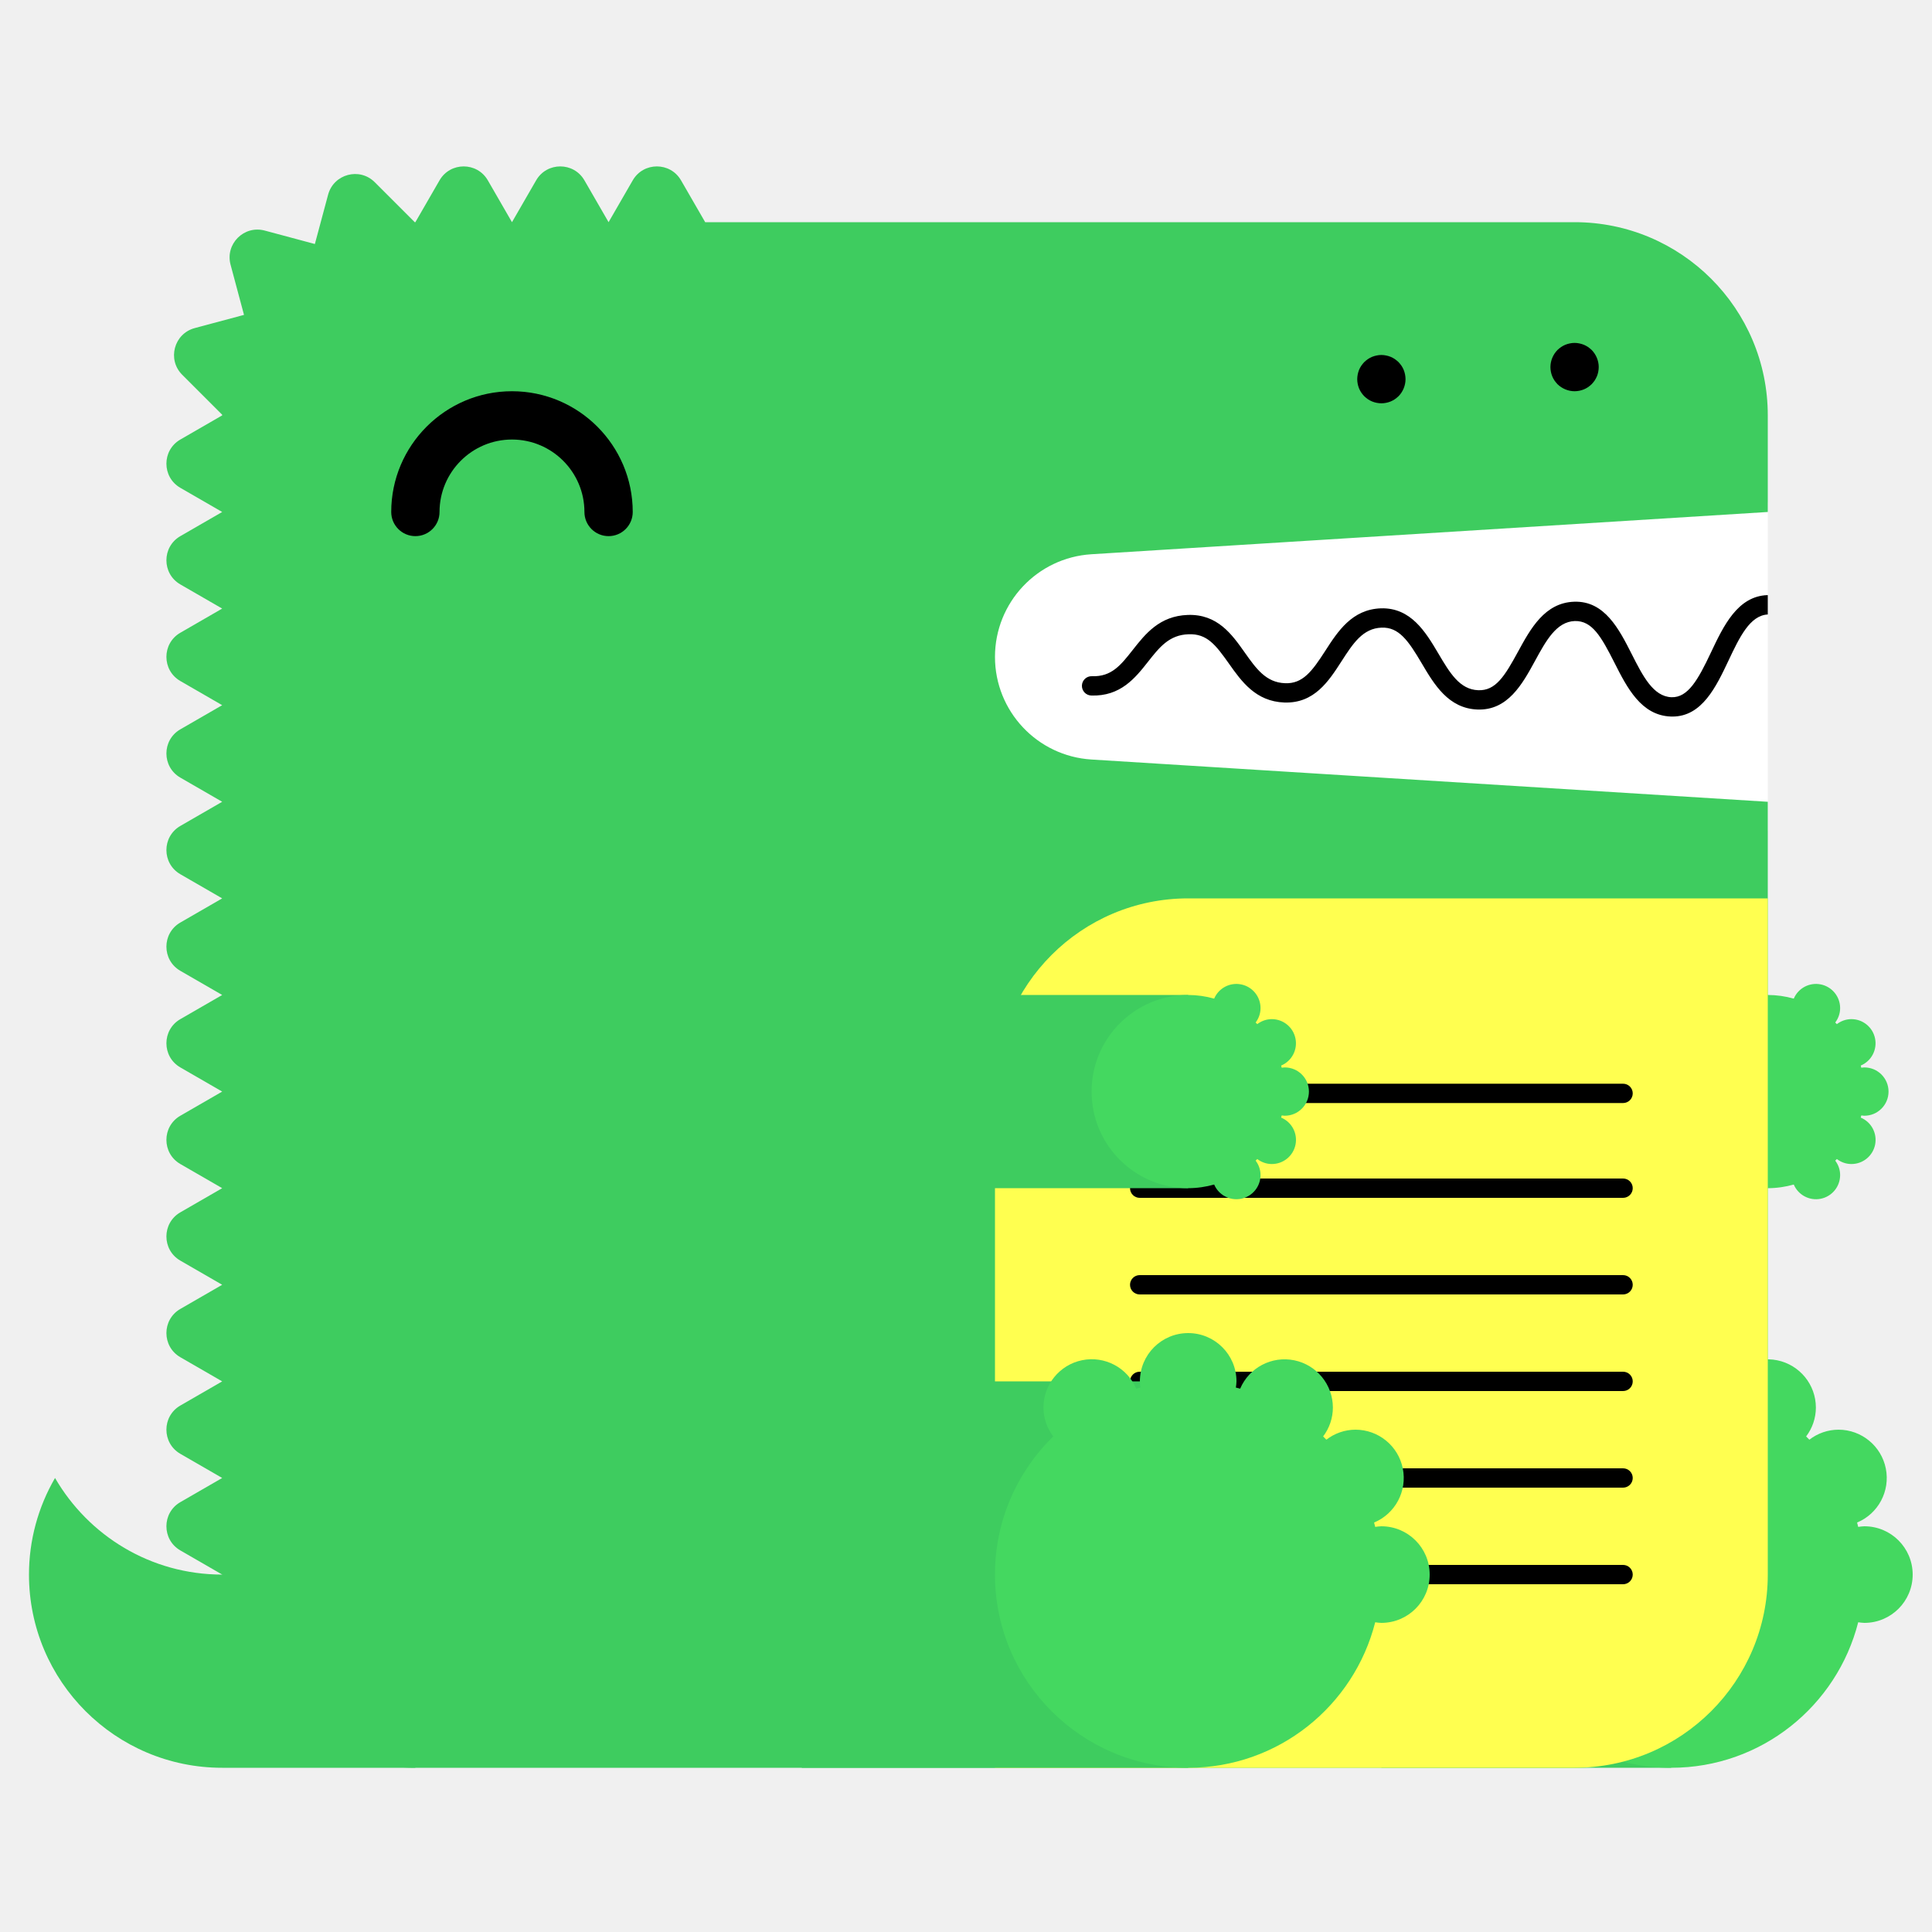
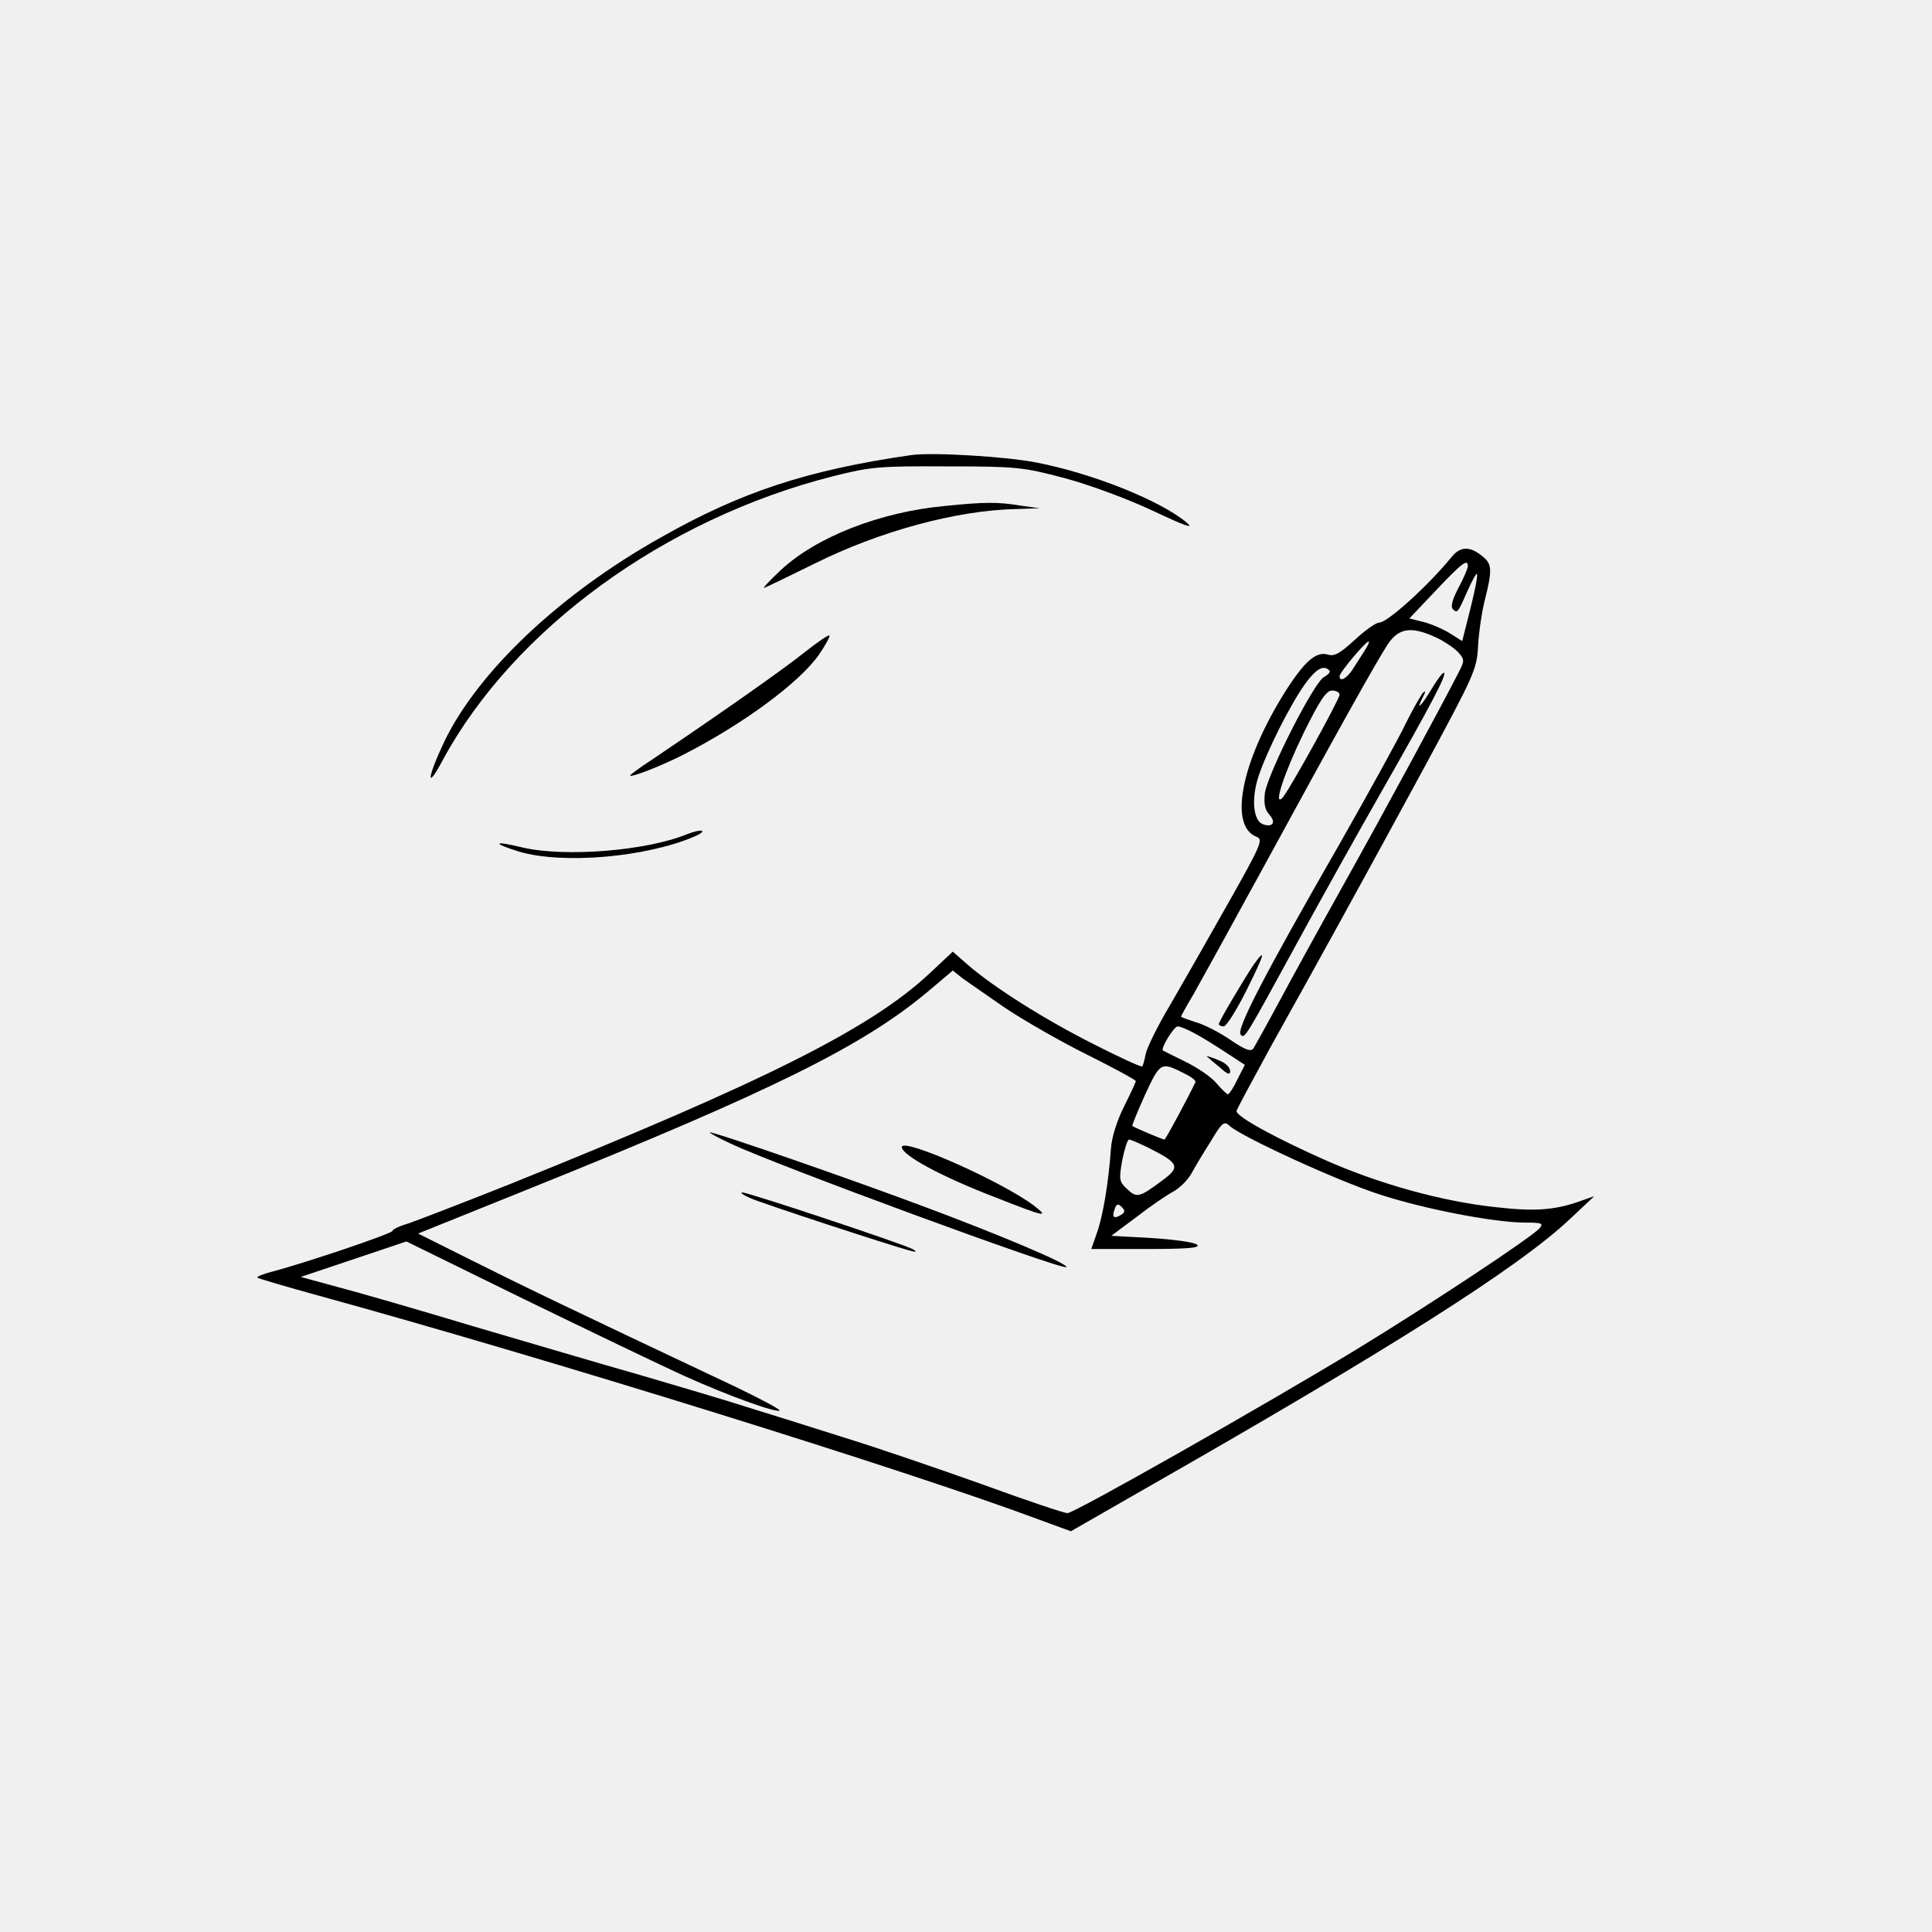
- <svg xmlns="http://www.w3.org/2000/svg" width="200" height="200" viewBox="0 0 200 200">
-   <g fill="none" fill-rule="evenodd">
-     <path fill="#FFF" d="M99 52h84v34H99z" />
-     <path d="M23 163c-7.398 0-13.843-4.027-17.303-10A19.886 19.886 0 0 0 3 163c0 11.046 8.954 20 20 20h20v-20H23z" fill="#3ECC5F" />
-     <path d="M112.98 57.376L183 53V43c0-11.046-8.954-20-20-20H73l-2.5-4.33c-1.112-1.925-3.889-1.925-5 0L63 23l-2.5-4.33c-1.111-1.925-3.889-1.925-5 0L53 23l-2.5-4.33c-1.111-1.925-3.889-1.925-5 0L43 23c-.022 0-.042.003-.065.003l-4.142-4.141c-1.57-1.571-4.252-.853-4.828 1.294l-1.369 5.104-5.192-1.392c-2.148-.575-4.111 1.389-3.535 3.536l1.39 5.193-5.102 1.367c-2.148.576-2.867 3.259-1.296 4.83l4.142 4.142c0 .021-.003.042-.003.064l-4.33 2.5c-1.925 1.111-1.925 3.889 0 5L23 53l-4.33 2.5c-1.925 1.111-1.925 3.889 0 5L23 63l-4.33 2.5c-1.925 1.111-1.925 3.889 0 5L23 73l-4.33 2.5c-1.925 1.111-1.925 3.889 0 5L23 83l-4.33 2.5c-1.925 1.111-1.925 3.889 0 5L23 93l-4.33 2.5c-1.925 1.111-1.925 3.889 0 5L23 103l-4.33 2.5c-1.925 1.111-1.925 3.889 0 5L23 113l-4.33 2.5c-1.925 1.111-1.925 3.889 0 5L23 123l-4.33 2.5c-1.925 1.111-1.925 3.889 0 5L23 133l-4.33 2.5c-1.925 1.111-1.925 3.889 0 5L23 143l-4.33 2.5c-1.925 1.111-1.925 3.889 0 5L23 153l-4.33 2.5c-1.925 1.111-1.925 3.889 0 5L23 163c0 11.046 8.954 20 20 20h120c11.046 0 20-8.954 20-20V83l-70.02-4.376A10.645 10.645 0 0 1 103 68c0-5.621 4.37-10.273 9.98-10.624" fill="#3ECC5F" />
-     <path fill="#3ECC5F" d="M143 183h30v-40h-30z" />
-     <path d="M193 158c-.219 0-.428.037-.639.064-.038-.15-.074-.301-.116-.451A5 5 0 0 0 190.32 148a4.96 4.96 0 0 0-3.016 1.036 26.531 26.531 0 0 0-.335-.336 4.955 4.955 0 0 0 1.011-2.987 5 5 0 0 0-9.599-1.959c-.148-.042-.297-.077-.445-.115.027-.211.064-.42.064-.639a5 5 0 0 0-5-5 5 5 0 0 0-5 5c0 .219.037.428.064.639-.148.038-.297.073-.445.115a4.998 4.998 0 0 0-9.599 1.959c0 1.125.384 2.151 1.011 2.987-3.717 3.632-6.031 8.693-6.031 14.3 0 11.046 8.954 20 20 20 9.339 0 17.16-6.41 19.361-15.064.211.027.42.064.639.064a5 5 0 0 0 5-5 5 5 0 0 0-5-5" fill="#44D860" />
-     <path fill="#3ECC5F" d="M153 123h30v-20h-30z" />
-     <path d="M193 115.5a2.5 2.5 0 1 0 0-5c-.109 0-.214.019-.319.032-.02-.075-.037-.15-.058-.225a2.501 2.501 0 0 0-.963-4.807c-.569 0-1.088.197-1.508.518a6.653 6.653 0 0 0-.168-.168c.314-.417.506-.931.506-1.494a2.5 2.5 0 0 0-4.8-.979A9.987 9.987 0 0 0 183 103c-5.522 0-10 4.478-10 10s4.478 10 10 10c.934 0 1.833-.138 2.69-.377a2.5 2.5 0 0 0 4.8-.979c0-.563-.192-1.077-.506-1.494.057-.055.113-.111.168-.168.42.321.939.518 1.508.518a2.5 2.5 0 0 0 .963-4.807c.021-.074.038-.15.058-.225.105.013.21.032.319.032" fill="#44D860" />
-     <path d="M63 55.5a2.5 2.5 0 0 1-2.5-2.5c0-4.136-3.364-7.5-7.5-7.5s-7.5 3.364-7.5 7.5a2.5 2.5 0 1 1-5 0c0-6.893 5.607-12.5 12.5-12.5S65.5 46.107 65.5 53a2.5 2.5 0 0 1-2.5 2.5" fill="#000" />
-     <path d="M103 183h60c11.046 0 20-8.954 20-20V93h-60c-11.046 0-20 8.954-20 20v70z" fill="#FFFF50" />
-     <path d="M168.02 124h-50.04a1 1 0 1 1 0-2h50.04a1 1 0 1 1 0 2m0 20h-50.04a1 1 0 1 1 0-2h50.04a1 1 0 1 1 0 2m0 20h-50.04a1 1 0 1 1 0-2h50.04a1 1 0 1 1 0 2m0-49.814h-50.04a1 1 0 1 1 0-2h50.04a1 1 0 1 1 0 2m0 19.814h-50.04a1 1 0 1 1 0-2h50.04a1 1 0 1 1 0 2m0 20h-50.04a1 1 0 1 1 0-2h50.04a1 1 0 1 1 0 2M183 61.611c-.012 0-.022-.006-.034-.005-3.09.105-4.552 3.196-5.842 5.923-1.346 2.85-2.387 4.703-4.093 4.647-1.889-.068-2.969-2.202-4.113-4.46-1.314-2.594-2.814-5.536-5.963-5.426-3.046.104-4.513 2.794-5.807 5.167-1.377 2.528-2.314 4.065-4.121 3.994-1.927-.07-2.951-1.805-4.136-3.813-1.321-2.236-2.848-4.75-5.936-4.664-2.994.103-4.465 2.385-5.763 4.4-1.373 2.13-2.335 3.428-4.165 3.351-1.973-.07-2.992-1.51-4.171-3.177-1.324-1.873-2.816-3.993-5.895-3.89-2.928.1-4.399 1.97-5.696 3.618-1.232 1.564-2.194 2.802-4.229 2.724a1 1 0 0 0-.072 2c3.017.101 4.545-1.8 5.872-3.487 1.177-1.496 2.193-2.787 4.193-2.855 1.926-.082 2.829 1.115 4.195 3.045 1.297 1.834 2.769 3.914 5.731 4.021 3.103.104 4.596-2.215 5.918-4.267 1.182-1.834 2.202-3.417 4.15-3.484 1.793-.067 2.769 1.35 4.145 3.681 1.297 2.197 2.766 4.686 5.787 4.796 3.125.108 4.634-2.62 5.949-5.035 1.139-2.088 2.214-4.06 4.119-4.126 1.793-.042 2.728 1.595 4.111 4.33 1.292 2.553 2.757 5.445 5.825 5.556l.169.003c3.064 0 4.518-3.075 5.805-5.794 1.139-2.41 2.217-4.68 4.067-4.773v-2z" fill="#000" />
-     <path fill="#3ECC5F" d="M83 183h40v-40H83z" />
-     <path d="M143 158c-.219 0-.428.037-.639.064-.038-.15-.074-.301-.116-.451A5 5 0 0 0 140.32 148a4.96 4.96 0 0 0-3.016 1.036 26.531 26.531 0 0 0-.335-.336 4.955 4.955 0 0 0 1.011-2.987 5 5 0 0 0-9.599-1.959c-.148-.042-.297-.077-.445-.115.027-.211.064-.42.064-.639a5 5 0 0 0-5-5 5 5 0 0 0-5 5c0 .219.037.428.064.639-.148.038-.297.073-.445.115a4.998 4.998 0 0 0-9.599 1.959c0 1.125.384 2.151 1.011 2.987-3.717 3.632-6.031 8.693-6.031 14.3 0 11.046 8.954 20 20 20 9.339 0 17.16-6.41 19.361-15.064.211.027.42.064.639.064a5 5 0 0 0 5-5 5 5 0 0 0-5-5" fill="#44D860" />
-     <path fill="#3ECC5F" d="M83 123h40v-20H83z" />
-     <path d="M133 115.5a2.5 2.5 0 1 0 0-5c-.109 0-.214.019-.319.032-.02-.075-.037-.15-.058-.225a2.501 2.501 0 0 0-.963-4.807c-.569 0-1.088.197-1.508.518a6.653 6.653 0 0 0-.168-.168c.314-.417.506-.931.506-1.494a2.5 2.5 0 0 0-4.8-.979A9.987 9.987 0 0 0 123 103c-5.522 0-10 4.478-10 10s4.478 10 10 10c.934 0 1.833-.138 2.69-.377a2.5 2.5 0 0 0 4.8-.979c0-.563-.192-1.077-.506-1.494.057-.055.113-.111.168-.168.42.321.939.518 1.508.518a2.5 2.5 0 0 0 .963-4.807c.021-.074.038-.15.058-.225.105.013.21.032.319.032" fill="#44D860" />
-     <path d="M143 41.75c-.16 0-.33-.02-.49-.05a2.52 2.52 0 0 1-.47-.14c-.15-.06-.29-.14-.431-.23-.13-.09-.259-.2-.38-.31-.109-.12-.219-.24-.309-.38s-.17-.28-.231-.43a2.619 2.619 0 0 1-.189-.96c0-.16.02-.33.05-.49.03-.16.08-.31.139-.47.061-.15.141-.29.231-.43.09-.13.2-.26.309-.38.121-.11.25-.22.38-.31.141-.09.281-.17.431-.23.149-.06.31-.11.47-.14.32-.07.65-.07.98 0 .159.03.32.08.47.14.149.06.29.14.43.23.13.09.259.2.38.31.11.12.22.25.31.38.09.14.17.28.23.43.06.16.11.31.14.47.029.16.05.33.05.49 0 .66-.271 1.31-.73 1.77-.121.11-.25.22-.38.31-.14.09-.281.17-.43.23a2.565 2.565 0 0 1-.96.19m20-1.25c-.66 0-1.3-.27-1.771-.73a3.802 3.802 0 0 1-.309-.38c-.09-.14-.17-.28-.231-.43a2.619 2.619 0 0 1-.189-.96c0-.66.27-1.3.729-1.77.121-.11.25-.22.38-.31.141-.09.281-.17.431-.23.149-.06.31-.11.47-.14.32-.07.66-.07.98 0 .159.03.32.08.47.14.149.06.29.14.43.23.13.09.259.2.38.31.459.47.73 1.11.73 1.77 0 .16-.021.33-.05.49-.03.16-.08.32-.14.47-.07.15-.14.29-.23.43-.09.13-.2.26-.31.38-.121.11-.25.22-.38.31-.14.09-.281.17-.43.23a2.565 2.565 0 0 1-.96.19" fill="#000" />
+ <svg xmlns="http://www.w3.org/2000/svg" version="1.0" width="512pt" height="512pt" viewBox="0 0 512 512" preserveAspectRatio="xMidYMid meet">
+   <g transform="translate(0,512) scale(0.1,-0.1)" fill="#000000" stroke="none">
+     <path d="M2415 3914 c-277 -40 -452 -98 -665 -219 -267 -150 -482 -354 -572 -539 -46 -97 -50 -135 -5 -51 188 348 589 640 1035 753 99 25 122 27 302 26 185 0 201 -2 311 -31 67 -18 167 -55 235 -87 85 -40 110 -49 89 -31 -69 58 -248 130 -397 159 -78 16 -279 28 -333 20z" />
+     <path d="M2503 3779 c-171 -16 -340 -82 -434 -170 -30 -28 -49 -49 -44 -47 6 2 66 31 135 65 173 86 377 141 534 144 l61 2 -50 7 c-60 10 -95 10 -202 -1z" />
+     <path d="M3847 3644 c-61 -75 -170 -174 -192 -174 -9 0 -38 -21 -65 -46 -38 -35 -54 -44 -70 -39 -32 10 -63 -17 -116 -101 -116 -186 -148 -355 -73 -382 17 -7 10 -23 -77 -177 -53 -94 -122 -215 -154 -270 -33 -55 -61 -113 -64 -129 -3 -16 -7 -30 -9 -32 -2 -3 -60 24 -129 59 -131 66 -265 151 -333 210 l-40 35 -62 -58 c-156 -146 -438 -287 -1114 -559 -123 -49 -243 -95 -266 -103 -24 -7 -43 -16 -43 -20 0 -7 -228 -84 -319 -108 -23 -6 -41 -13 -39 -16 3 -2 76 -24 164 -48 600 -165 1557 -462 1910 -594 l82 -30 183 105 c663 378 1002 593 1139 722 l65 61 -40 -14 c-65 -23 -119 -27 -222 -15 -140 15 -303 60 -445 122 -136 60 -244 119 -241 133 1 5 42 81 90 169 120 215 243 438 409 744 131 243 138 257 141 319 2 36 10 91 18 122 19 75 19 94 -2 112 -35 31 -62 32 -86 2z m43 -24 c0 -6 -11 -32 -25 -58 -16 -30 -21 -50 -15 -56 12 -12 13 -11 39 48 12 27 23 47 25 45 3 -2 -5 -43 -17 -91 l-22 -87 -30 19 c-17 11 -48 25 -70 31 l-40 10 70 74 c69 73 85 85 85 65z m-85 -189 c22 -10 48 -28 59 -39 18 -21 18 -22 -1 -59 -48 -93 -190 -356 -300 -553 -66 -118 -145 -262 -176 -320 -31 -58 -61 -111 -65 -118 -7 -10 -21 -5 -61 22 -29 20 -70 41 -92 47 -21 7 -39 13 -39 15 0 2 15 29 34 61 18 32 102 184 186 338 189 347 296 539 328 588 29 43 62 48 127 18z m-189 -36 c-9 -14 -23 -36 -32 -50 -16 -24 -34 -33 -34 -17 0 10 69 92 77 92 3 0 -2 -11 -11 -25z m-93 -52 c4 -3 -3 -11 -14 -17 -27 -14 -149 -255 -157 -308 -3 -28 0 -44 12 -57 19 -21 8 -35 -18 -25 -25 10 -30 68 -11 126 22 67 85 192 124 246 29 40 49 51 64 35z m27 -64 c0 -12 -137 -260 -152 -274 -24 -23 5 66 57 173 43 87 60 112 75 112 11 0 20 -5 20 -11z m-885 -831 c50 -33 147 -89 218 -124 70 -35 127 -66 127 -69 0 -3 -14 -33 -31 -67 -19 -38 -33 -82 -35 -113 -6 -87 -21 -178 -37 -222 l-15 -43 146 0 c109 0 143 3 135 11 -7 7 -60 14 -120 18 l-108 6 67 50 c36 28 80 58 97 67 18 10 39 31 49 49 9 17 32 55 51 85 30 50 35 54 50 40 32 -29 287 -146 396 -181 118 -39 306 -75 387 -75 44 0 49 -2 38 -15 -18 -22 -293 -204 -485 -321 -242 -147 -748 -434 -766 -434 -9 0 -110 34 -225 76 -115 41 -281 98 -369 125 -88 28 -203 64 -255 80 -52 17 -178 54 -280 84 -102 29 -302 88 -445 130 -143 43 -305 90 -359 104 l-99 27 140 47 140 47 314 -154 c173 -84 364 -176 424 -203 115 -52 243 -98 251 -91 2 3 -49 30 -113 61 -462 218 -565 268 -697 334 l-148 74 293 118 c648 261 886 379 1059 524 l65 55 25 -20 c14 -10 66 -46 115 -80z m498 -65 c18 -9 55 -32 84 -51 l52 -34 -20 -39 c-10 -22 -22 -39 -25 -39 -3 0 -16 13 -30 29 -14 17 -51 42 -82 57 -31 15 -58 29 -60 30 -7 5 29 64 39 64 5 0 24 -7 42 -17z m-20 -110 c16 -8 27 -17 25 -21 -18 -38 -79 -152 -82 -152 -5 0 -80 32 -85 36 -2 1 14 39 34 84 41 87 41 87 108 53z m-95 -197 c77 -39 81 -49 30 -86 -59 -44 -66 -45 -91 -21 -21 19 -22 25 -13 76 6 30 14 55 18 55 5 0 30 -11 56 -24z m-78 -176 c-18 -11 -24 -6 -16 16 5 14 9 15 19 5 9 -9 9 -14 -3 -21z" />
+     <path d="M3795 3296 c-28 -47 -45 -64 -24 -23 7 14 8 18 1 12 -6 -6 -27 -43 -47 -83 -19 -40 -97 -181 -173 -315 -200 -348 -277 -496 -264 -509 11 -11 9 -14 157 257 54 99 151 273 216 387 134 235 172 308 166 315 -3 2 -17 -16 -32 -41z" />
+     <path d="M3322 2563 c-28 -42 -92 -150 -92 -157 0 -3 6 -6 13 -6 7 0 34 43 60 95 48 96 54 117 19 68z" />
+     <path d="M1935 2090 c114 -55 881 -337 891 -328 7 8 -173 84 -371 158 -186 70 -562 201 -574 199 -3 0 21 -14 54 -29z" />
+     <path d="M2390 2080 c0 -21 102 -77 245 -132 134 -53 148 -56 105 -23 -85 64 -350 182 -350 155z" />
+     <path d="M1988 1945 c31 -14 370 -125 422 -139 18 -5 21 -4 10 3 -19 12 -437 151 -453 151 -6 -1 3 -7 21 -15z" />
+     <path d="M3201 2318 c2 -2 16 -14 32 -27 20 -18 27 -21 27 -9 0 8 -11 20 -25 26 -22 10 -46 17 -34 10z" />
+     <path d="M2133 3392 c-52 -42 -215 -157 -405 -285 -32 -21 -58 -40 -58 -42 0 -7 82 25 139 54 159 81 310 192 362 267 17 25 29 47 27 50 -3 2 -32 -18 -65 -44z" />
+     <path d="M1820 2909 c-108 -44 -322 -61 -435 -35 -78 19 -83 12 -9 -11 115 -34 336 -15 464 40 39 17 20 22 -20 6z" />
  </g>
</svg>
